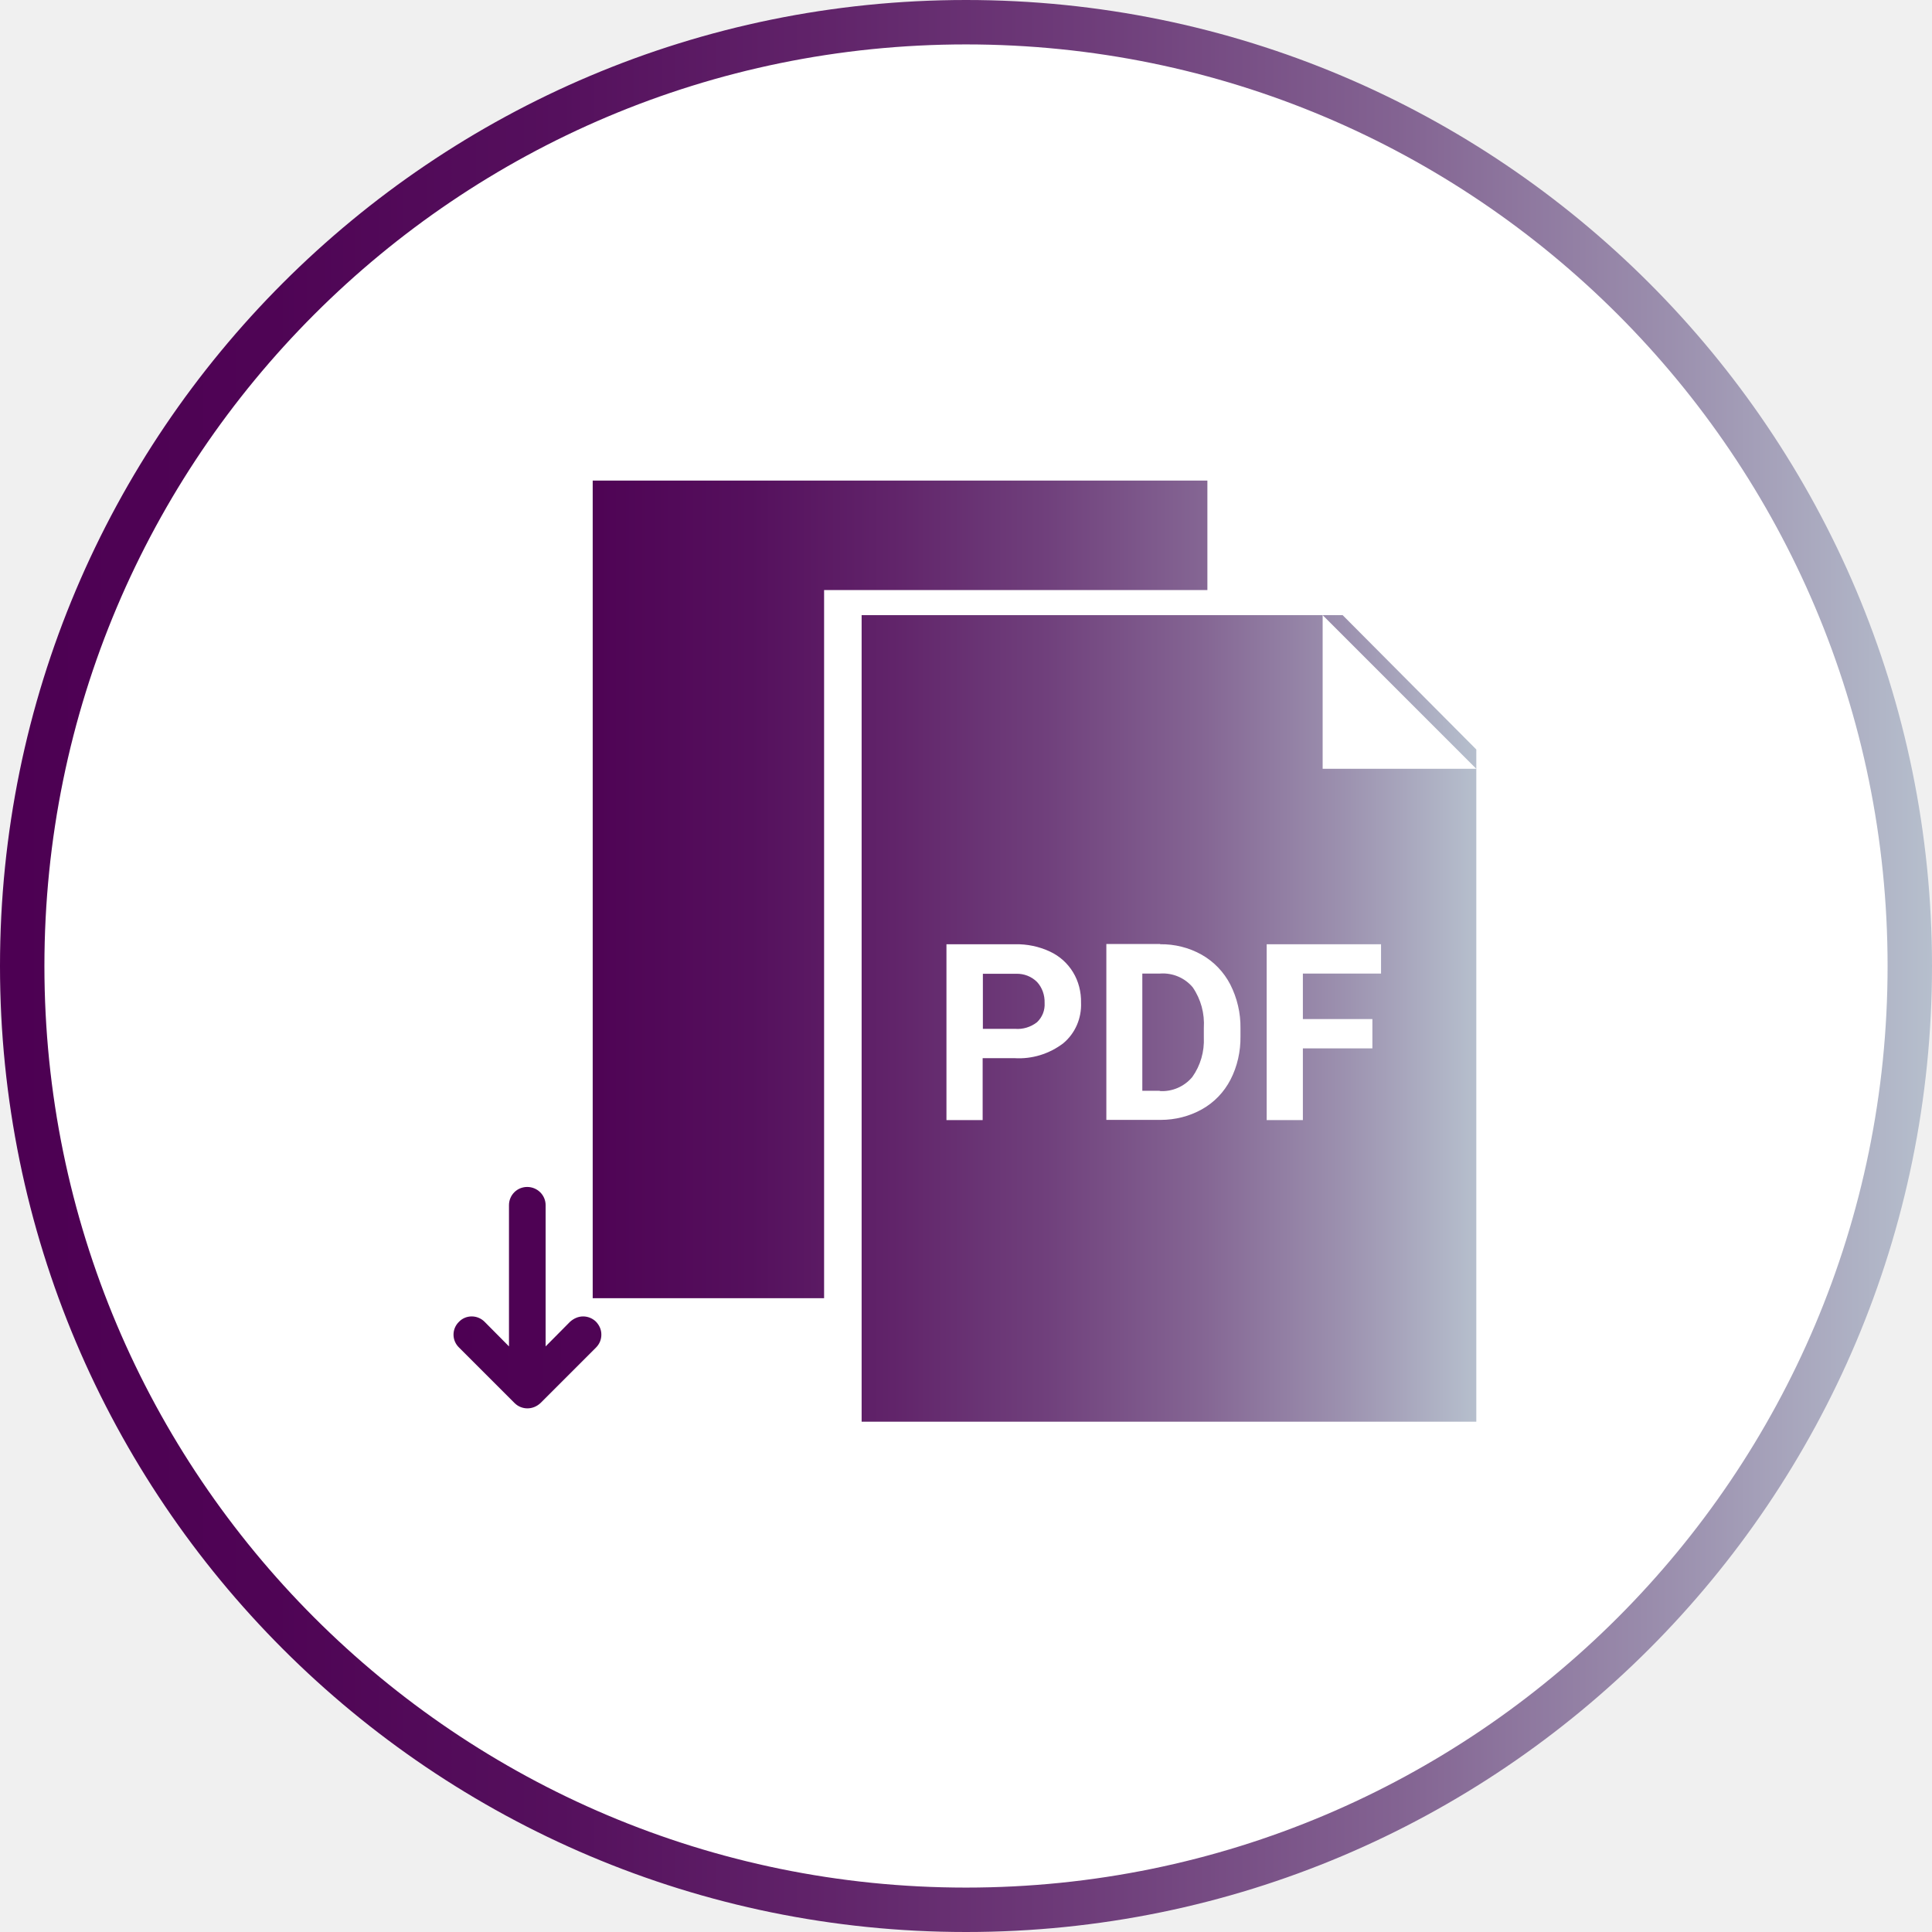
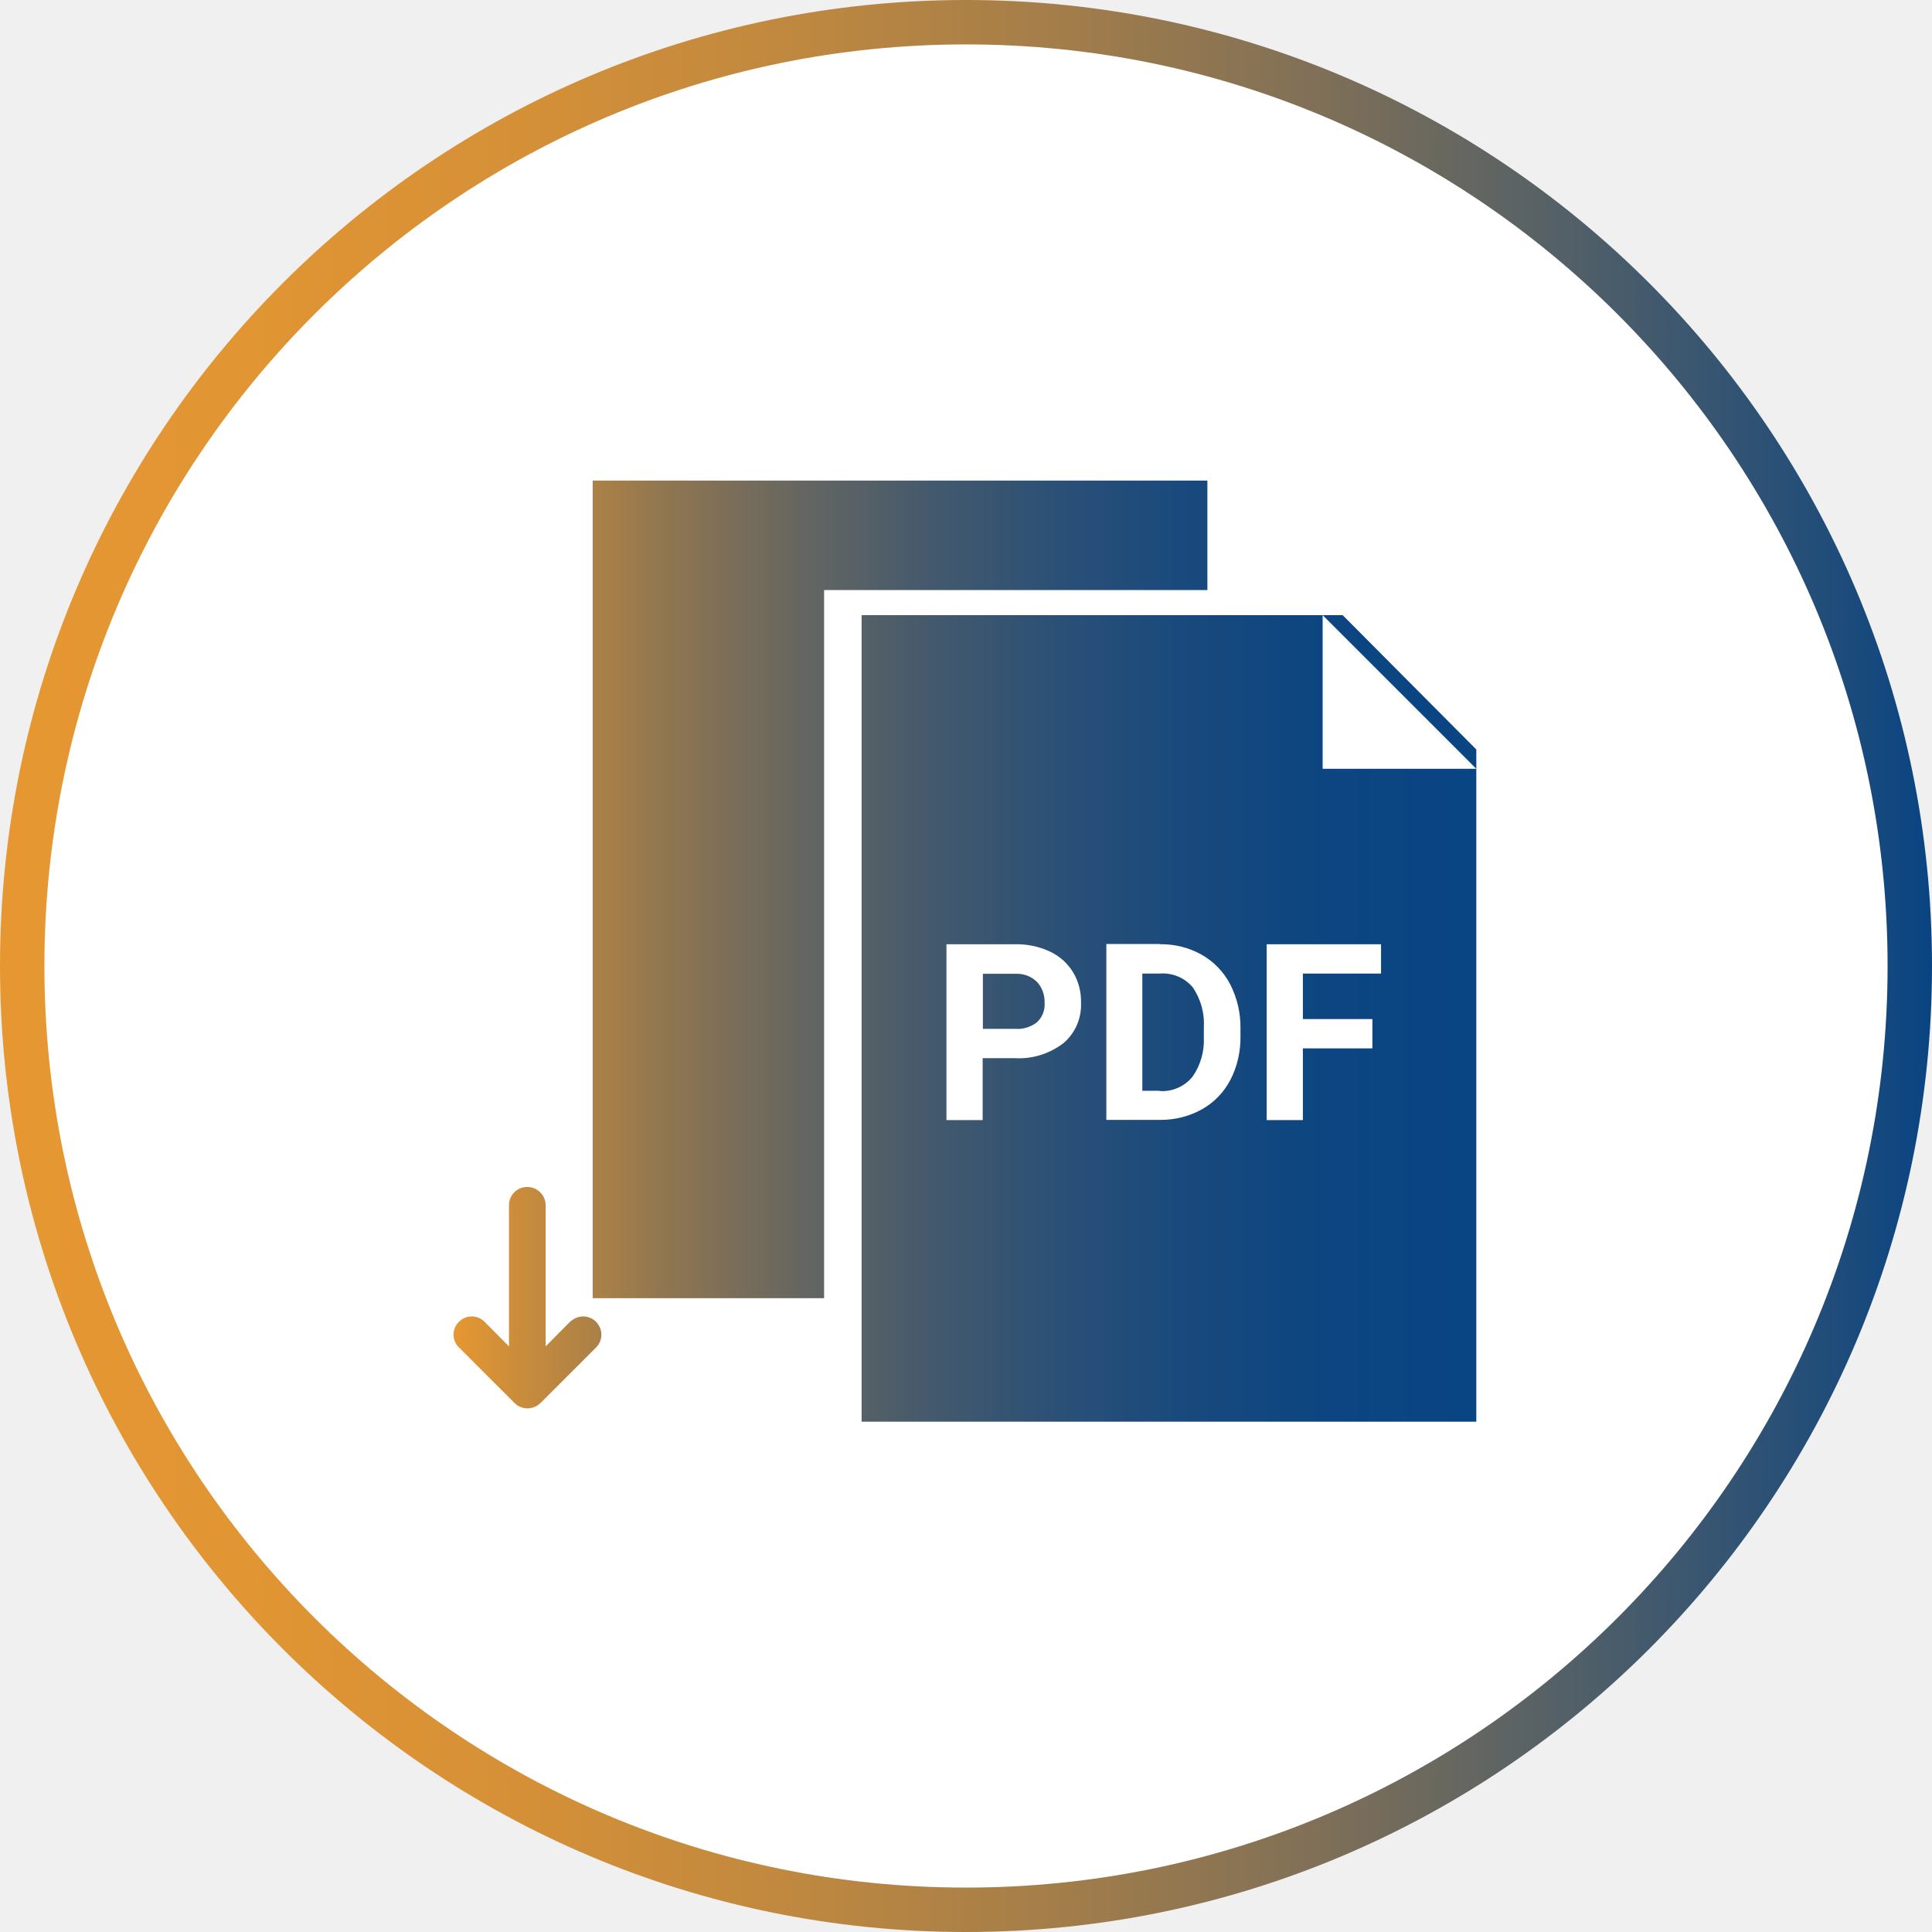
- <svg xmlns="http://www.w3.org/2000/svg" xmlns:xlink="http://www.w3.org/1999/xlink" id="Camada_2" data-name="Camada 2" viewBox="0 0 87 87">
+ <svg xmlns="http://www.w3.org/2000/svg" id="Camada_2" data-name="Camada 2" viewBox="0 0 87 87">
  <defs>
    <style>
      .cls-1 {
        fill: #fff;
        stroke: url(#Gradiente_sem_nome_6);
        stroke-miterlimit: 10;
        stroke-width: 2px;
      }

      .cls-2 {
-         fill: url(#Gradiente_sem_nome_6-2);
+         fill: url(#Gradiente_sem_nome_3);
        stroke-width: 0px;
      }
    </style>
    <linearGradient id="Gradiente_sem_nome_6" data-name="Gradiente sem nome 6" x1="0" y1="43.5" x2="87" y2="43.5" gradientUnits="userSpaceOnUse">
-       <stop offset="0" stop-color="#4d0053" />
-       <stop offset=".14" stop-color="#4f0455" />
-       <stop offset=".29" stop-color="#55105d" />
-       <stop offset=".43" stop-color="#61246a" />
-       <stop offset=".58" stop-color="#70407c" />
-       <stop offset=".73" stop-color="#846593" />
-       <stop offset=".87" stop-color="#9c91af" />
-       <stop offset="1" stop-color="#b6bfcd" />
+       <stop offset="0" stop-color="#e69732" />
+       <stop offset=".13" stop-color="#e19533" />
+       <stop offset=".27" stop-color="#d59037" />
+       <stop offset=".4" stop-color="#c1893f" />
+       <stop offset=".54" stop-color="#a57e49" />
+       <stop offset=".68" stop-color="#807057" />
+       <stop offset=".81" stop-color="#536067" />
+       <stop offset=".95" stop-color="#1f4c7a" />
+       <stop offset="1" stop-color="#094483" />
    </linearGradient>
-     <linearGradient id="Gradiente_sem_nome_6-2" data-name="Gradiente sem nome 6" x1="20.44" y1="42.83" x2="66.48" y2="42.83" xlink:href="#Gradiente_sem_nome_6" />
+     <linearGradient id="Gradiente_sem_nome_3" data-name="Gradiente sem nome 3" x1="20.44" y1="42.83" x2="66.48" y2="42.83" gradientUnits="userSpaceOnUse">
+       <stop offset="0" stop-color="#e69732" />
+       <stop offset=".08" stop-color="#c38a3e" />
+       <stop offset=".2" stop-color="#927750" />
+       <stop offset=".33" stop-color="#686760" />
+       <stop offset=".46" stop-color="#455a6c" />
+       <stop offset=".59" stop-color="#2b5076" />
+       <stop offset=".72" stop-color="#18497d" />
+       <stop offset=".86" stop-color="#0c4581" />
+       <stop offset="1" stop-color="#094483" />
+     </linearGradient>
  </defs>
  <g id="Camada_1-2" data-name="Camada 1">
    <g>
      <circle id="Elipse_21" data-name="Elipse 21" class="cls-1" cx="43.5" cy="43.5" r="42.5" />
      <path class="cls-2" d="M37.11,58.46h-10.42V21.64h27.68v4.93h-17.26v31.89ZM66.48,64.02v-30.27l-6.02-6.05h-.9l6.92,6.92h-6.92v-6.92h-20.76v36.32h27.68ZM62.19,42.52v1.32h-3.52v2.05h3.13v1.32h-3.13v3.23h-1.63v-7.92h5.15ZM52.24,42.52c.65-.01,1.3.15,1.87.47.55.31,1,.78,1.29,1.34.31.61.47,1.29.46,1.97v.36c.01.68-.14,1.36-.45,1.96-.29.56-.73,1.02-1.28,1.33-.57.32-1.21.48-1.86.48h-2.45v-7.92h2.43ZM45.71,42.52c.54-.01,1.08.1,1.57.33.43.2.79.52,1.04.93.25.41.37.89.36,1.37.03.7-.26,1.38-.8,1.83-.63.48-1.41.72-2.2.67h-1.43v2.79h-1.63v-7.92h3.08ZM52.22,49.13c.56.04,1.11-.2,1.47-.63.37-.52.55-1.15.52-1.79v-.42c.04-.65-.13-1.29-.5-1.83-.36-.43-.91-.66-1.47-.62h-.8v5.28h.79,0ZM46.7,46.03c.24-.23.36-.54.34-.87.01-.35-.11-.69-.34-.94-.25-.25-.59-.38-.94-.37h-1.5v2.48h1.45c.35.03.71-.08.99-.3ZM26.84,59.52c-.15-.15-.36-.24-.58-.24s-.42.09-.59.24l-1.1,1.11v-6.36c0-.45-.37-.82-.83-.82s-.82.37-.82.82v6.36l-1.1-1.11c-.32-.32-.84-.32-1.15,0-.33.32-.33.84,0,1.16l2.5,2.5c.16.16.37.24.58.24s.42-.08.59-.24l2.5-2.5c.15-.15.24-.35.24-.58s-.09-.42-.24-.58Z" />
    </g>
  </g>
</svg>
